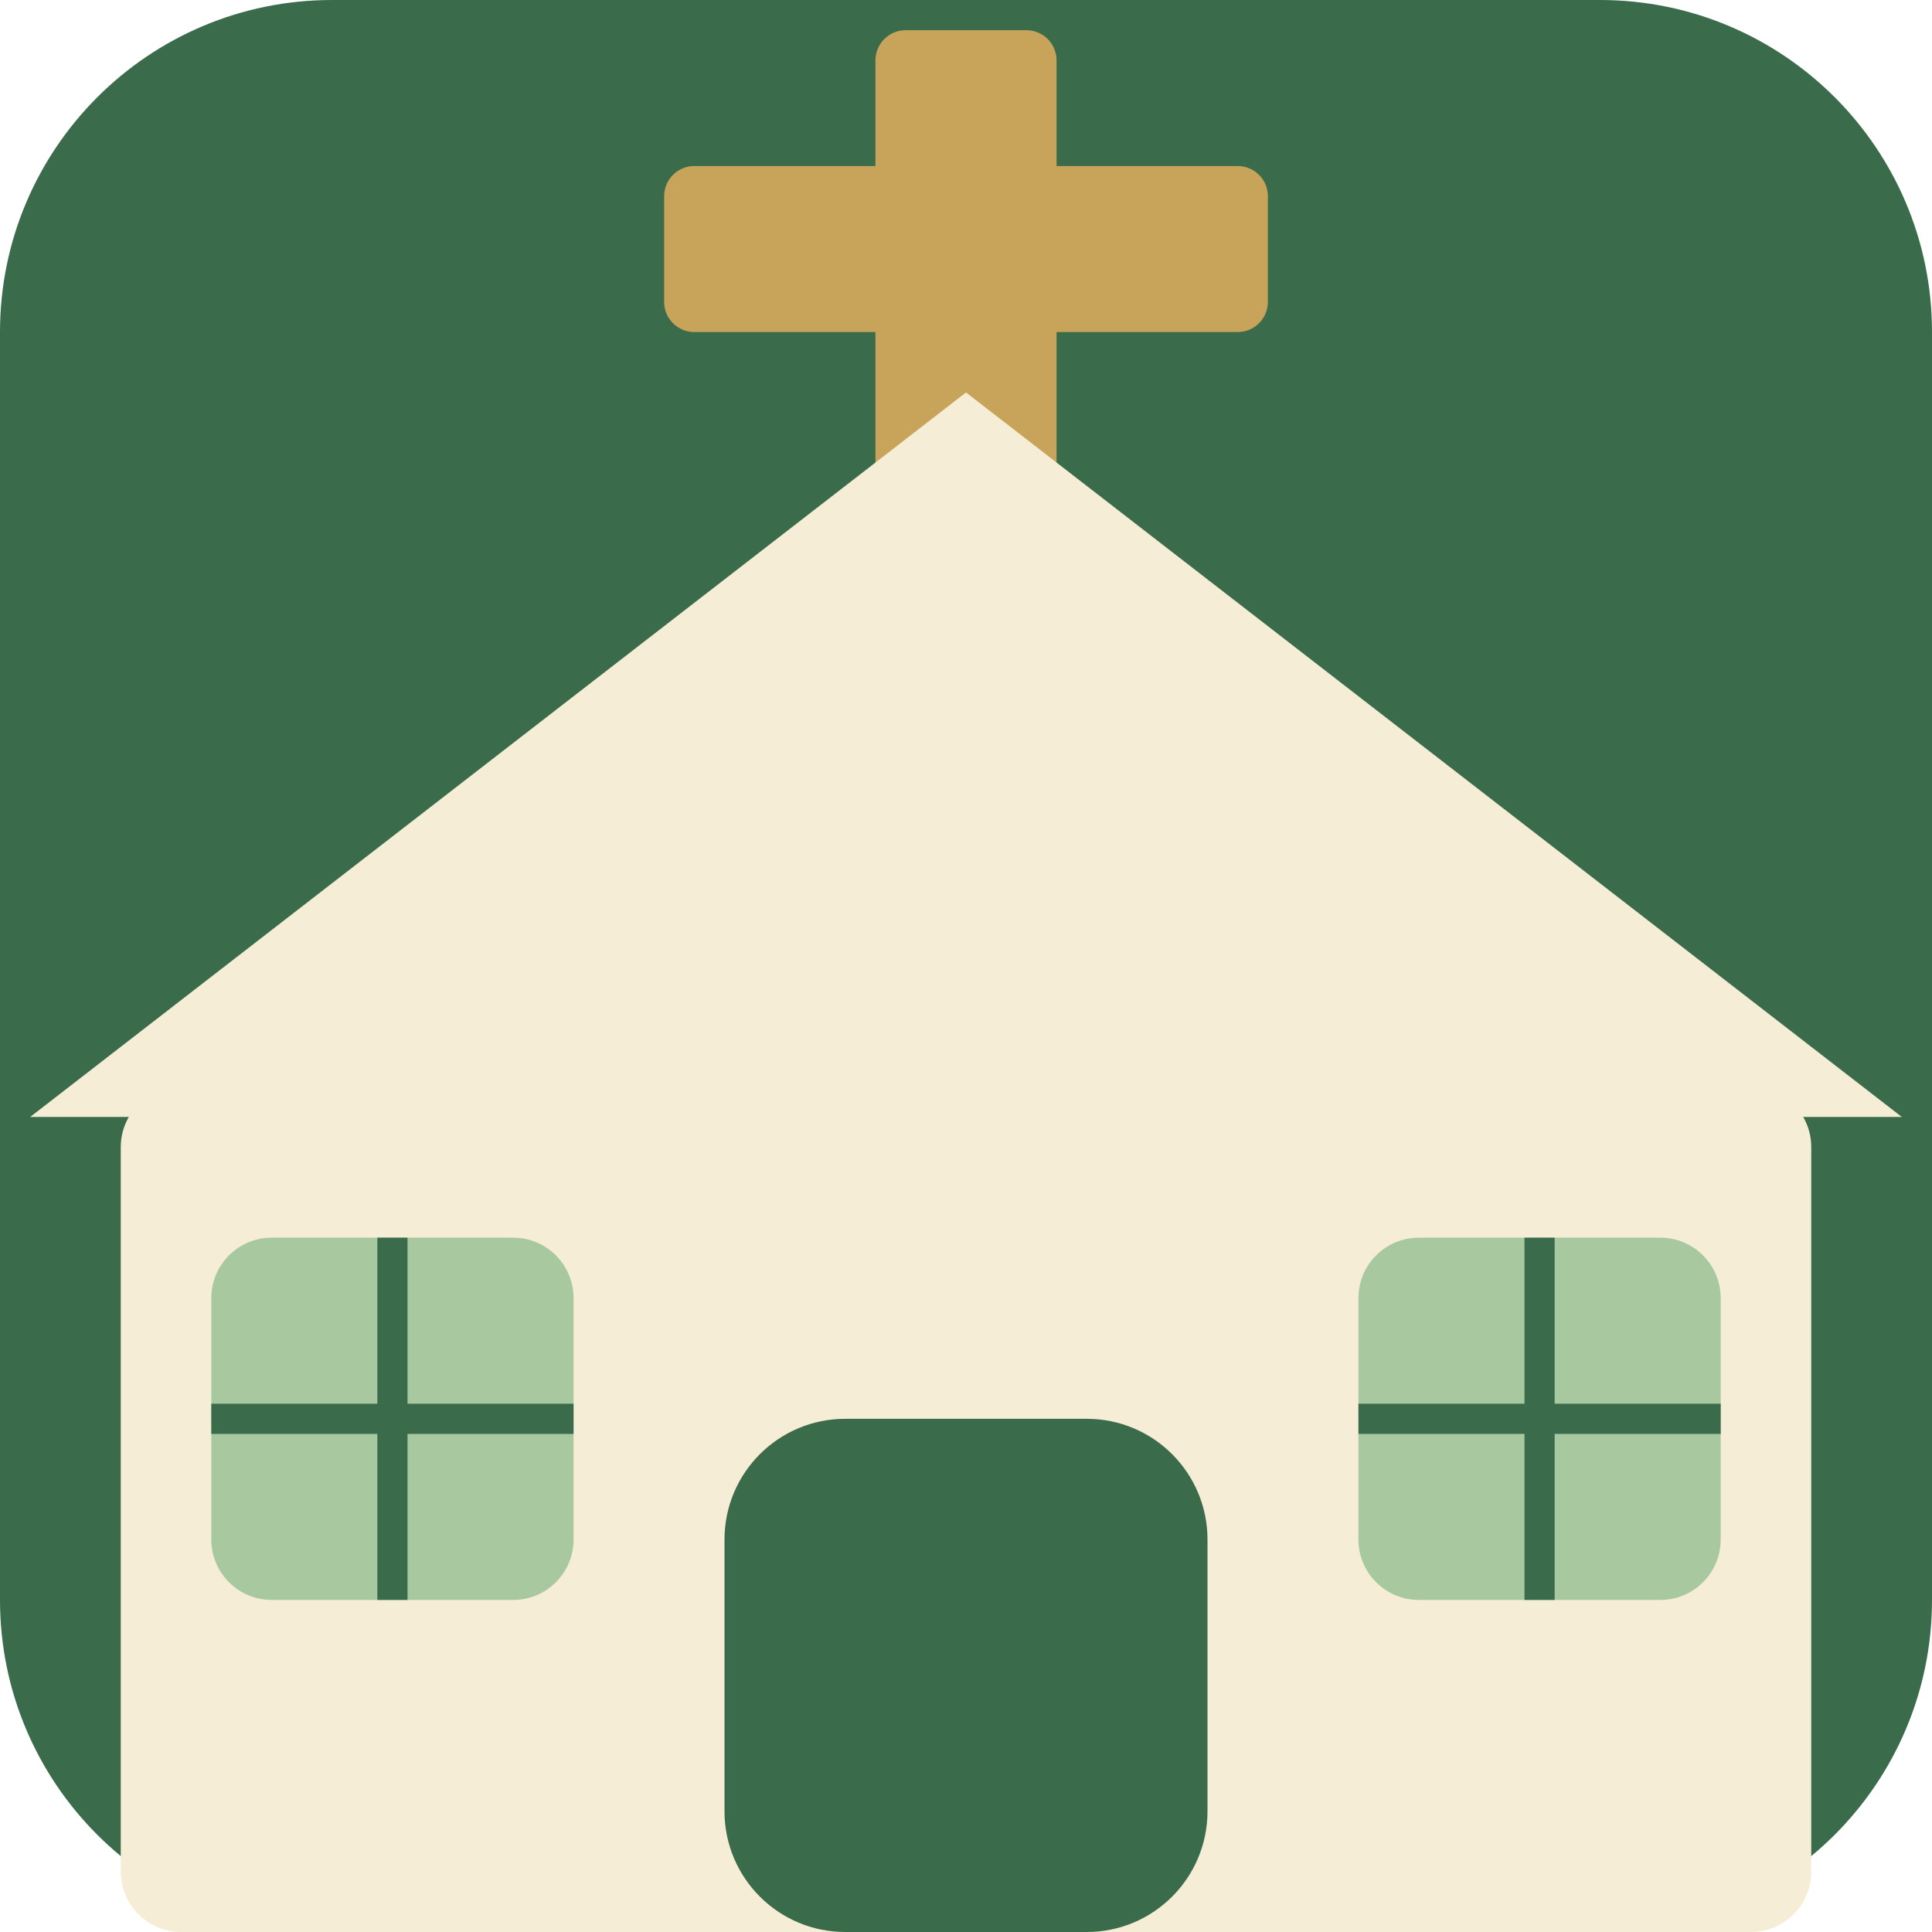
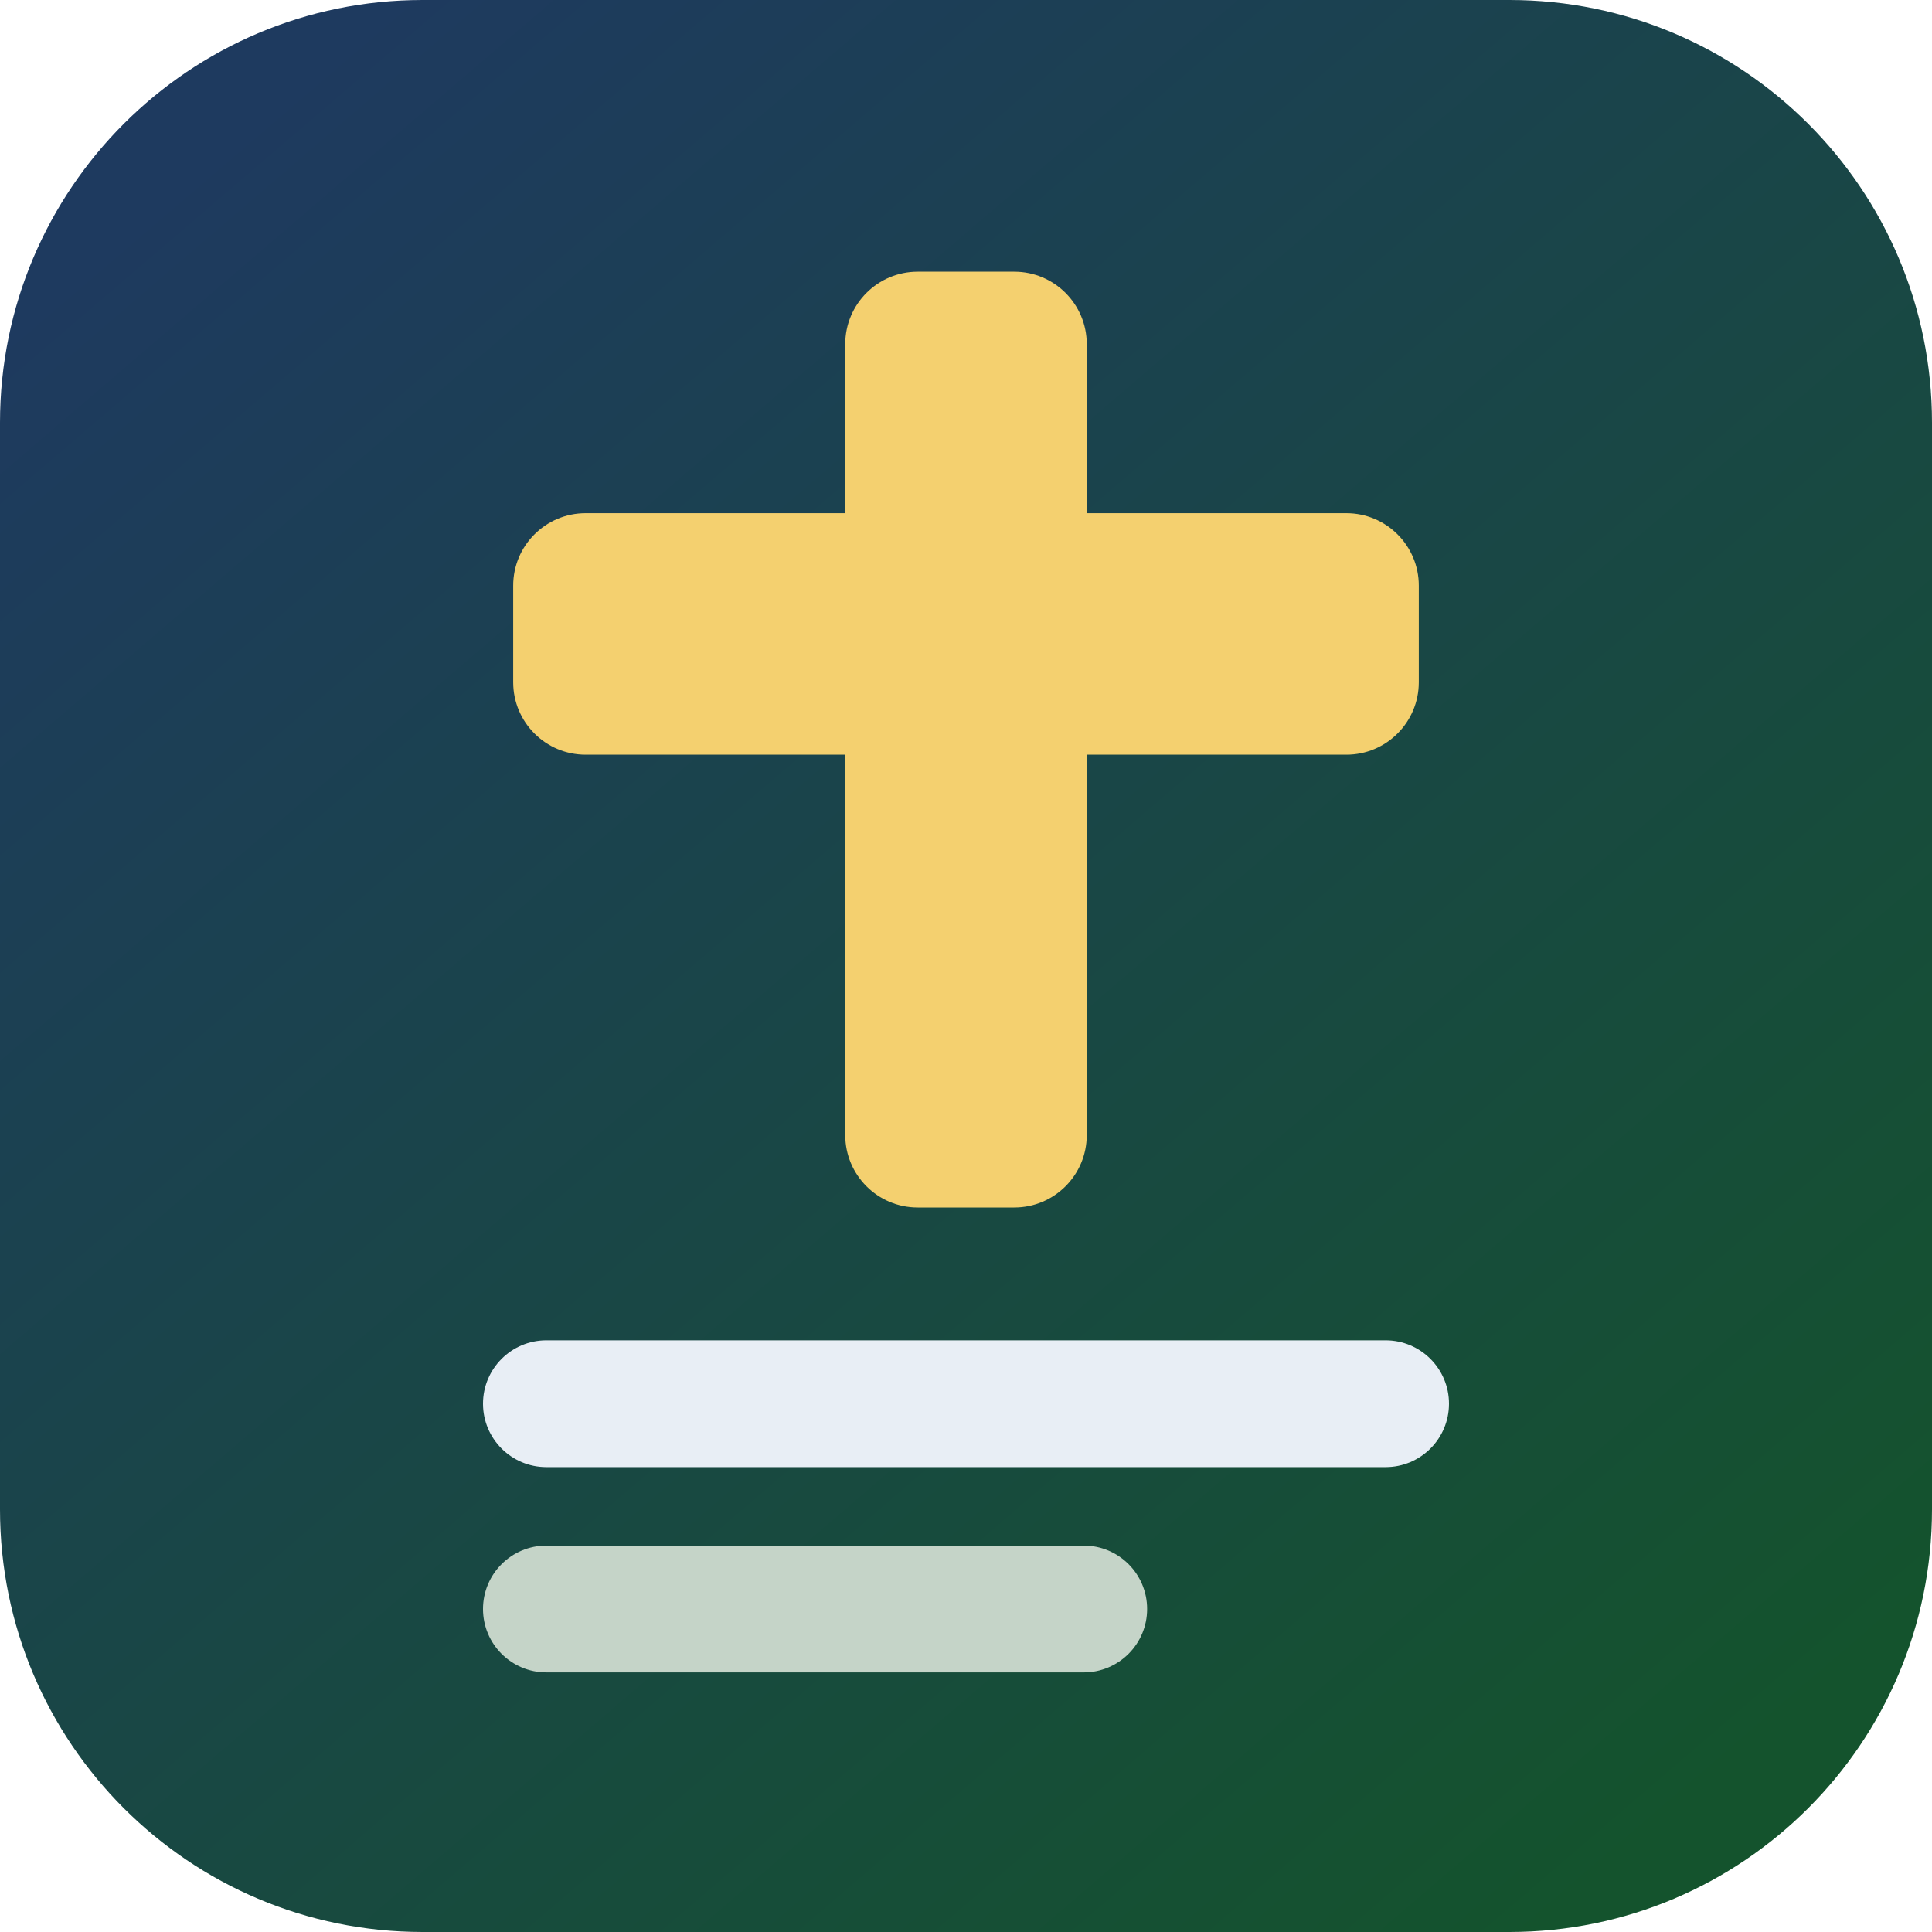
- <svg xmlns="http://www.w3.org/2000/svg" viewBox="0 0 128 128">
-   <rect width="128" height="128" rx="22" fill="#3A6B4A" />
-   <rect x="58" y="2" width="12" height="34" rx="2" fill="#C8A45A" />
-   <rect x="44" y="11" width="40" height="11" rx="2" fill="#C8A45A" />
-   <polygon points="64,26 2,74 126,74" fill="#F5EDD6" />
-   <rect x="8" y="72" width="112" height="56" rx="4" fill="#F5EDD6" />
-   <rect x="48" y="94" width="32" height="34" rx="8" fill="#3A6B4A" />
-   <rect x="14" y="82" width="24" height="24" rx="4" fill="#A8C9A0" />
-   <rect x="90" y="82" width="24" height="24" rx="4" fill="#A8C9A0" />
-   <line x1="26" y1="82" x2="26" y2="106" stroke="#3A6B4A" stroke-width="2" />
-   <line x1="14" y1="94" x2="38" y2="94" stroke="#3A6B4A" stroke-width="2" />
-   <line x1="102" y1="82" x2="102" y2="106" stroke="#3A6B4A" stroke-width="2" />
-   <line x1="90" y1="94" x2="114" y2="94" stroke="#3A6B4A" stroke-width="2" />
+ <svg xmlns="http://www.w3.org/2000/svg" viewBox="0 0 32 32" role="img" aria-label="Church CMS">
+   <defs>
+     <linearGradient id="cmsBg" x1="4" y1="2" x2="28" y2="30" gradientUnits="userSpaceOnUse">
+       <stop offset="0" stop-color="#1e3a5f" />
+       <stop offset="1" stop-color="#14532d" />
+     </linearGradient>
+   </defs>
+   <rect width="32" height="32" rx="7" fill="url(#cmsBg)" />
+   <rect x="14" y="4.5" width="4" height="15.5" rx="1.2" fill="#f4d06f" />
+   <rect x="8.5" y="8.5" width="15" height="4" rx="1.2" fill="#f4d06f" />
+   <rect x="8" y="22.2" width="16" height="2.1" rx="1.05" fill="#e8eef5" />
+   <rect x="8" y="25.6" width="11" height="2.1" rx="1.05" fill="#c5d4c8" />
</svg>
